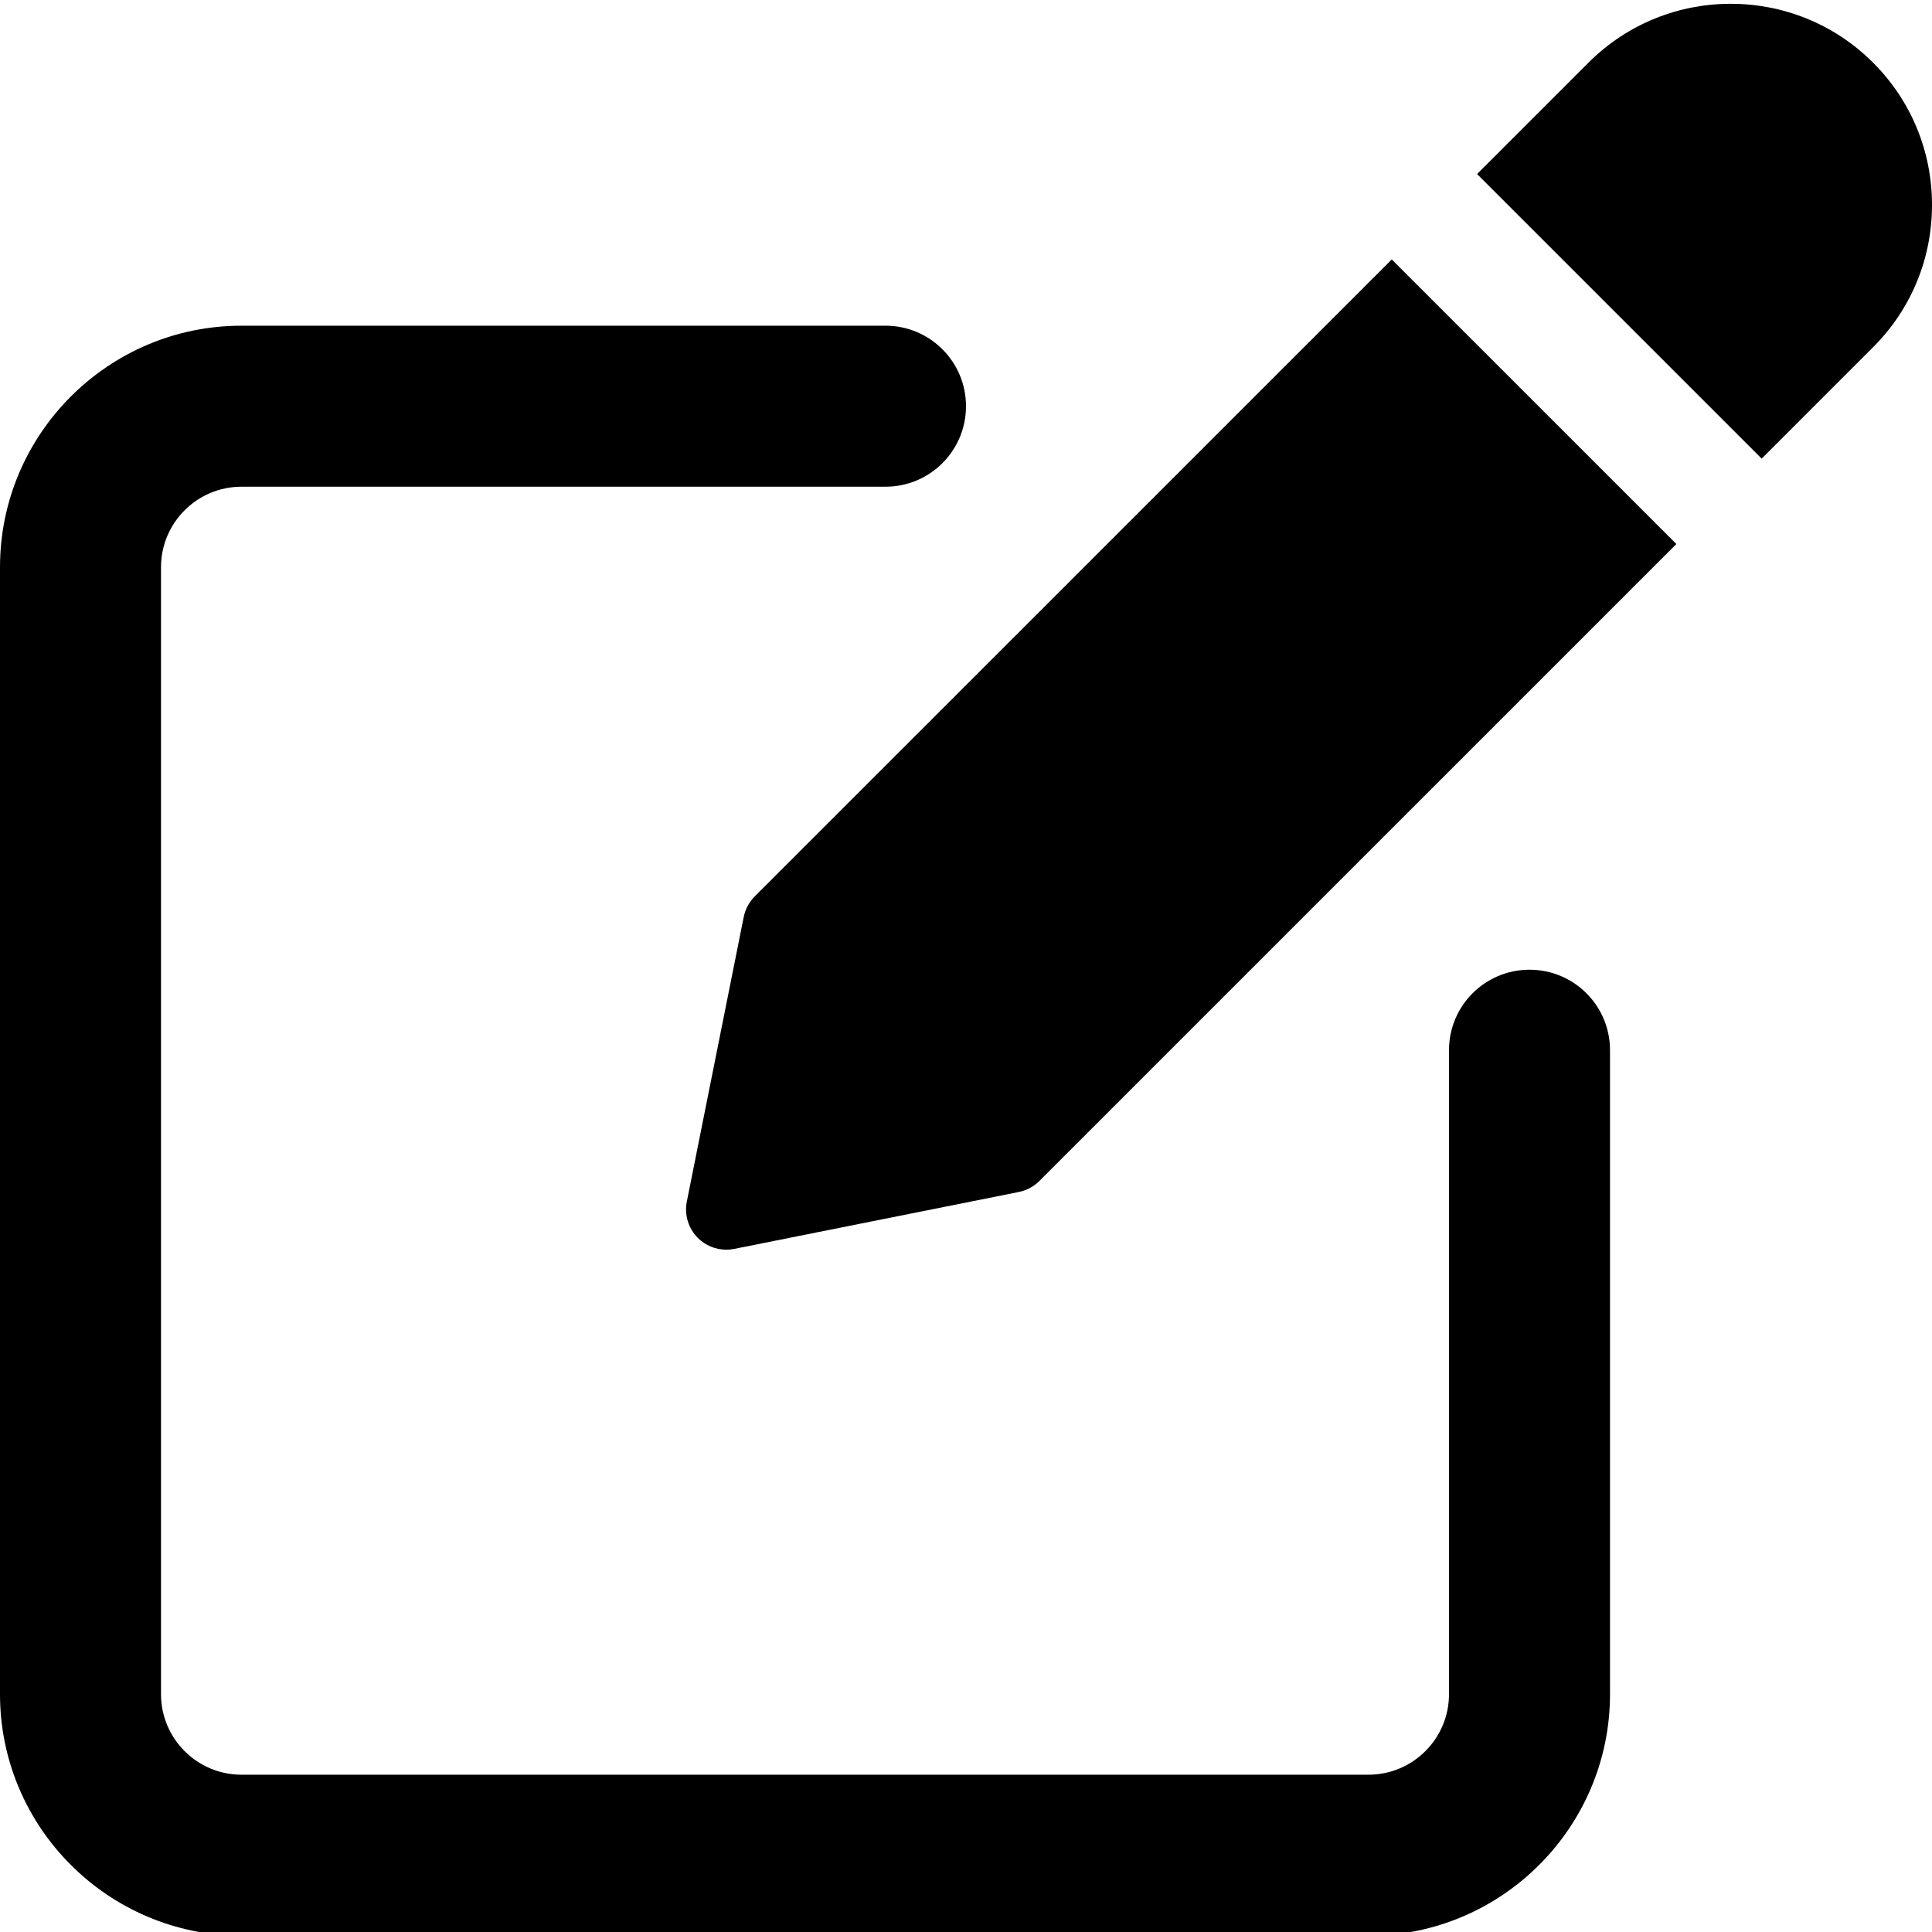
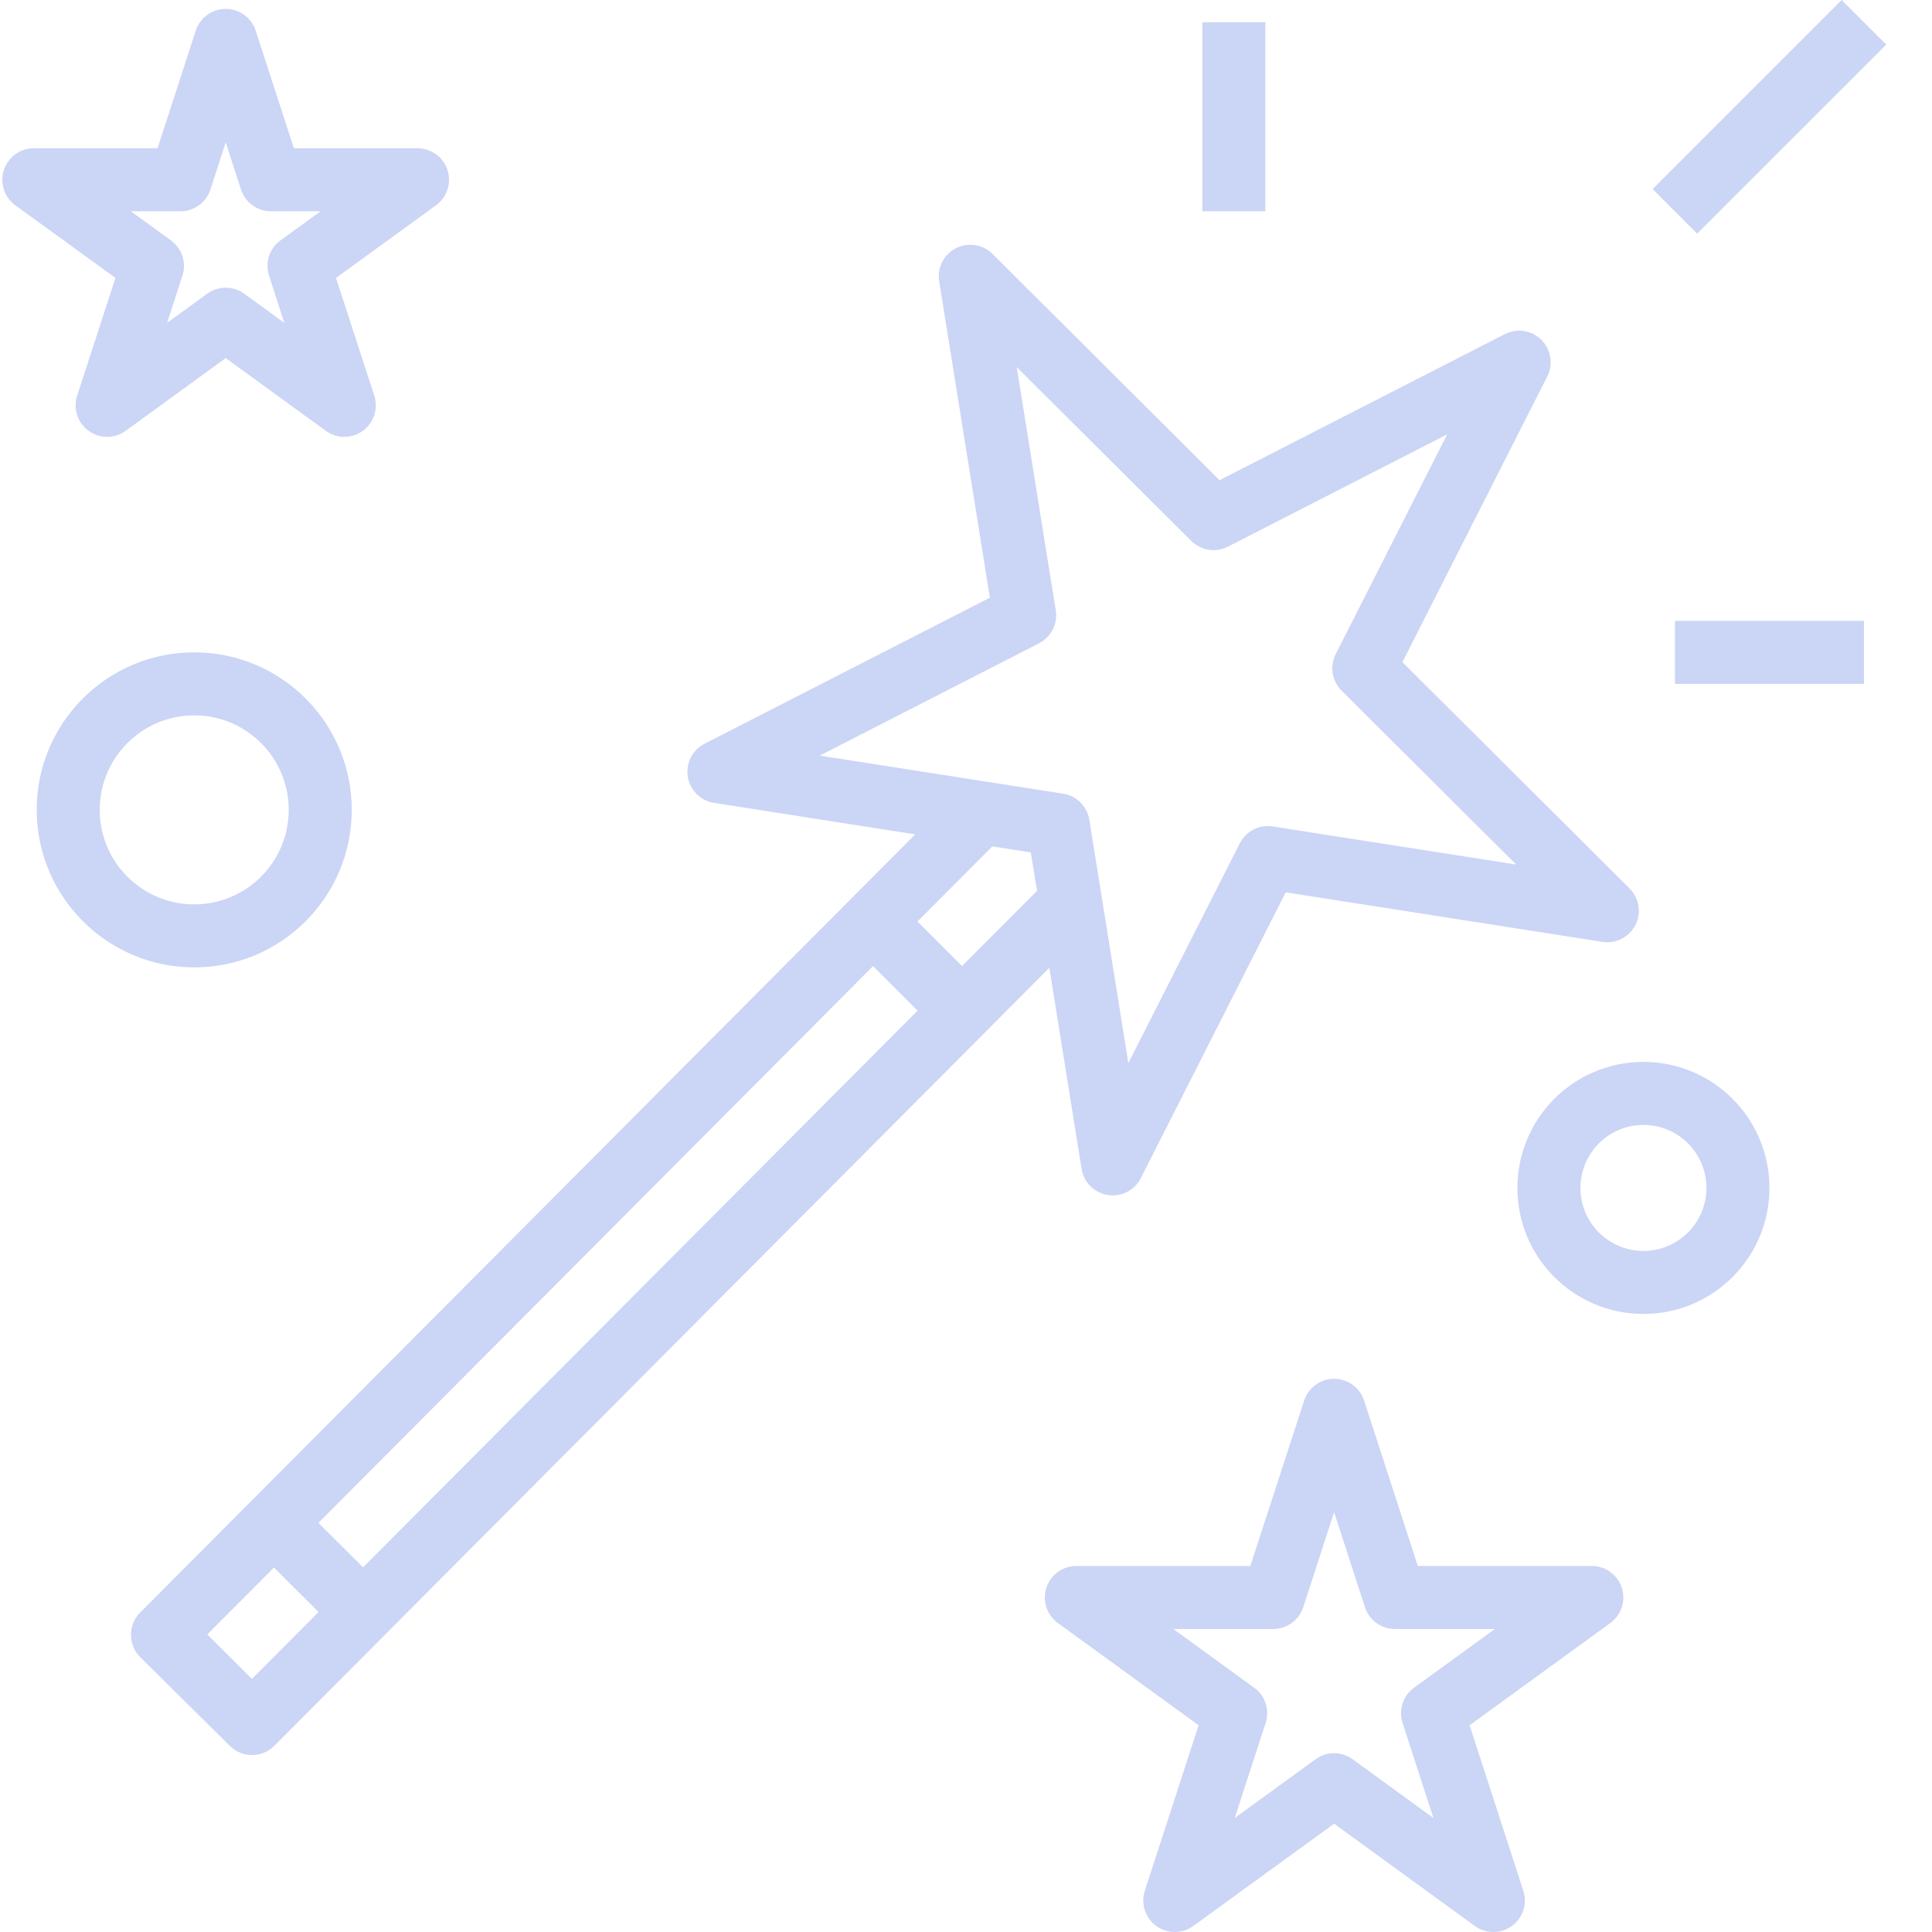
- <svg xmlns="http://www.w3.org/2000/svg" version="1.1" width="512" height="512" x="0" y="0" viewBox="0 0 512 511" style="enable-background:new 0 0 512 512" xml:space="preserve">
+ <svg xmlns="http://www.w3.org/2000/svg" version="1.1" width="512" height="512" x="0" y="0" viewBox="0 0 490 490.596" style="enable-background:new 0 0 512 512" xml:space="preserve" class="">
  <g>
-     <path d="M405.332 256.484c-11.797 0-21.332 9.559-21.332 21.332v170.668c0 11.754-9.559 21.332-21.332 21.332H64c-11.777 0-21.332-9.578-21.332-21.332V149.816c0-11.754 9.555-21.332 21.332-21.332h170.668c11.797 0 21.332-9.558 21.332-21.332 0-11.777-9.535-21.336-21.332-21.336H64c-35.285 0-64 28.715-64 64v298.668c0 35.286 28.715 64 64 64h298.668c35.285 0 64-28.714 64-64V277.816c0-11.796-9.54-21.332-21.336-21.332zm0 0" fill="#000000" opacity="1" data-original="#000000" />
-     <path d="M200.02 237.05a10.793 10.793 0 0 0-2.922 5.438l-15.082 75.438c-.703 3.496.406 7.101 2.922 9.64a10.673 10.673 0 0 0 7.554 3.114c.68 0 1.387-.063 2.09-.211l75.414-15.082c2.09-.43 3.988-1.43 5.461-2.926l168.79-168.79-75.415-75.41zM496.383 16.102c-20.797-20.801-54.633-20.801-75.414 0l-29.524 29.523 75.414 75.414 29.524-29.527C506.453 81.465 512 68.066 512 53.816s-5.547-27.648-15.617-37.714zm0 0" fill="#000000" opacity="1" data-original="#000000" />
+     <path d="M58.043 443.316a8.01 8.01 0 0 0 11.32 0l196.801-197.562 8.191 51.058a8.005 8.005 0 0 0 6.665 6.641 8.003 8.003 0 0 0 8.367-4.29l36.8-72.577 80.383 12.578a7.998 7.998 0 0 0 8.414-4.285 8 8 0 0 0-1.523-9.316l-57.648-57.422 36.8-72.578a7.998 7.998 0 0 0-1.515-9.266 7.999 7.999 0 0 0-9.278-1.445l-72.433 37.085-57.657-57.453a8 8 0 0 0-13.542 6.934l12.878 80.352-72.445 37.082a7.997 7.997 0 0 0 2.399 15.023l51.082 8L35.3 409.477c-3.125 3.12-3.125 8.187 0 11.312zM243.988 245.31l-11.312-11.313 19-19.074 9.77 1.531 1.597 9.758zm-36.136-53.434 55.68-28.512a7.997 7.997 0 0 0 4.257-8.383l-9.914-61.777 44.32 44.152a8.005 8.005 0 0 0 9.305 1.457l55.688-28.519-28.297 55.797a8.003 8.003 0 0 0 1.488 9.289l44.328 44.152-61.816-9.664a7.945 7.945 0 0 0-8.368 4.29l-28.296 55.8-9.91-61.777a7.997 7.997 0 0 0-6.665-6.64zm13.535 53.457 11.312 11.313L91.9 397.996l-11.337-11.289zM69.27 398.043l11.335 11.297-16.937 17-11.336-11.297zM57.02 2.258a8.007 8.007 0 0 0-7.61 5.531l-9.703 29.863H8.301A7.996 7.996 0 0 0 .69 43.18a8 8 0 0 0 2.903 8.945L29.02 70.578l-9.72 29.875a7.998 7.998 0 0 0 12.313 8.942L57.02 90.93l25.406 18.465a7.998 7.998 0 0 0 12.313-8.941l-9.72-29.876 25.407-18.453a8 8 0 0 0-4.688-14.473H74.332L64.629 7.79a8.004 8.004 0 0 0-7.61-5.531zm24.097 51.394-10.195 7.399a8.006 8.006 0 0 0-2.902 8.945l3.886 12-10.183-7.41a7.997 7.997 0 0 0-9.407 0l-10.183 7.41 3.887-12a8.006 8.006 0 0 0-2.903-8.945l-10.195-7.399h12.594a8.005 8.005 0 0 0 7.617-5.527l3.887-11.977 3.886 12a8.004 8.004 0 0 0 7.61 5.504zM411.523 403.18a7.996 7.996 0 0 0-7.609-5.528H359.73l-13.648-42.023a7.998 7.998 0 0 0-15.2 0l-13.679 42.023H273.02a8 8 0 0 0-4.704 14.473l35.75 25.973-13.656 42.027a8.004 8.004 0 0 0 2.906 8.945 8.003 8.003 0 0 0 9.407-.004l35.754-25.976 35.734 25.976a8.003 8.003 0 0 0 9.406.004 8.004 8.004 0 0 0 2.906-8.945l-13.648-42.027 35.746-25.973a8.006 8.006 0 0 0 2.902-8.945zm-52.75 25.39a7.998 7.998 0 0 0-2.914 8.946l7.84 24.136-20.52-14.922a7.997 7.997 0 0 0-9.406 0l-20.539 14.922 7.848-24.136a7.994 7.994 0 0 0-2.902-8.946l-20.535-14.918h25.375a8.005 8.005 0 0 0 7.609-5.527l7.848-24.137 7.832 24.137a8 8 0 0 0 7.605 5.527h25.387zM49.02 245.652c22.09 0 40-17.91 40-40 0-22.093-17.91-40-40-40s-40 17.907-40 40c.027 22.078 17.918 39.973 40 40zm0-64c13.253 0 24 10.746 24 24s-10.747 24-24 24c-13.254 0-24-10.746-24-24s10.746-24 24-24zM449.02 301.652c0-17.675-14.329-32-32-32s-32 14.325-32 32c0 17.672 14.328 32 32 32s32-14.328 32-32zm-48 0c0-8.836 7.164-16 16-16 8.835 0 16 7.164 16 16s-7.165 16-16 16c-8.836 0-16-7.164-16-16zM305.02 5.652h16v48h-16zM419.36 48l48-48 11.312 11.313-48 48zM425.02 157.652h48v16h-48zm0 0" fill="#CBD5F5" opacity="1" data-original="#000000" class="" />
  </g>
</svg>
